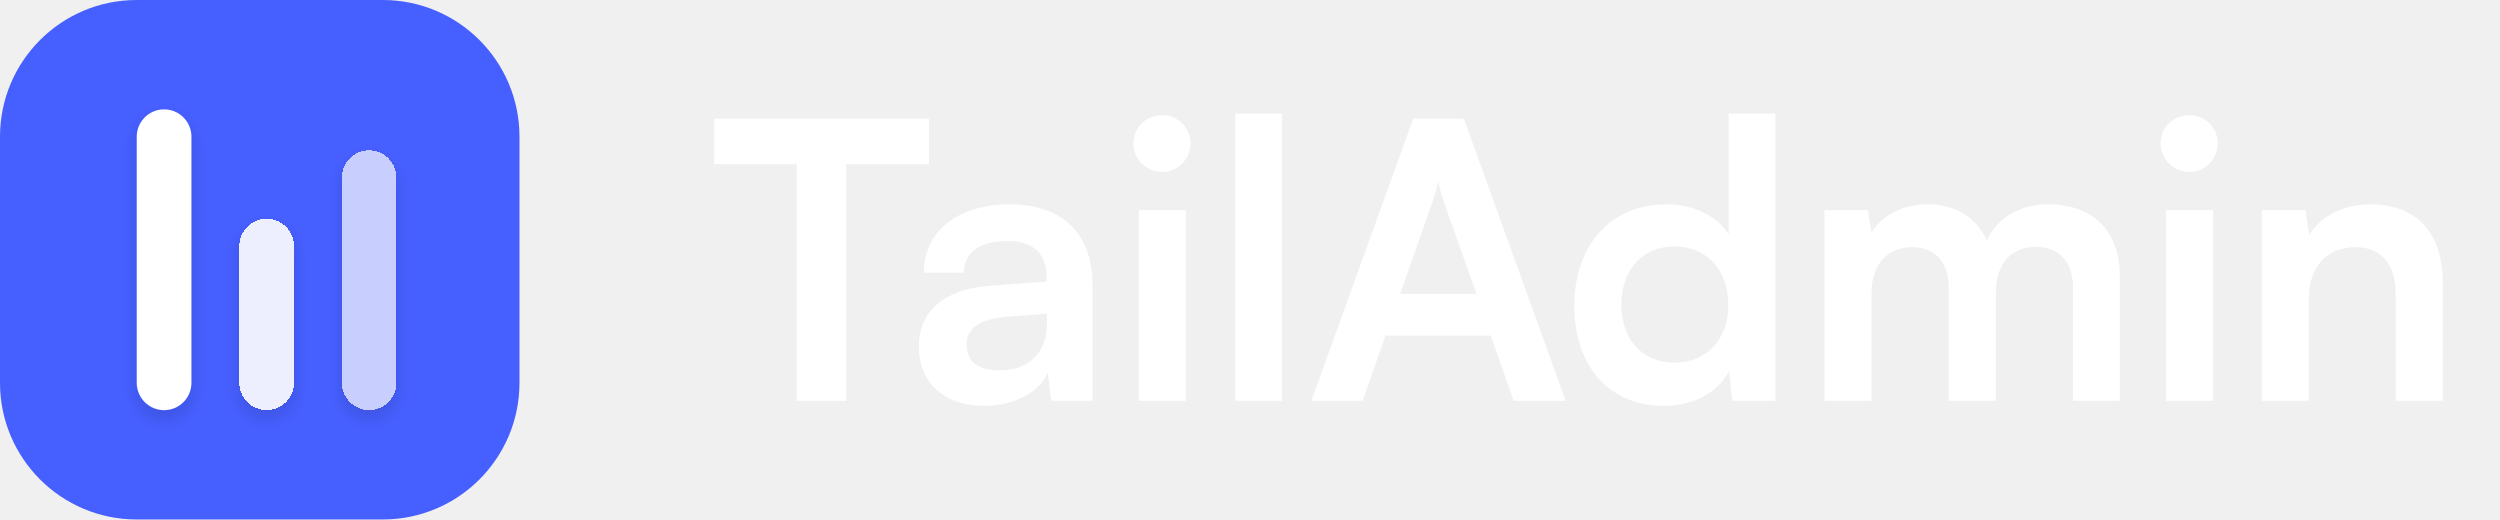
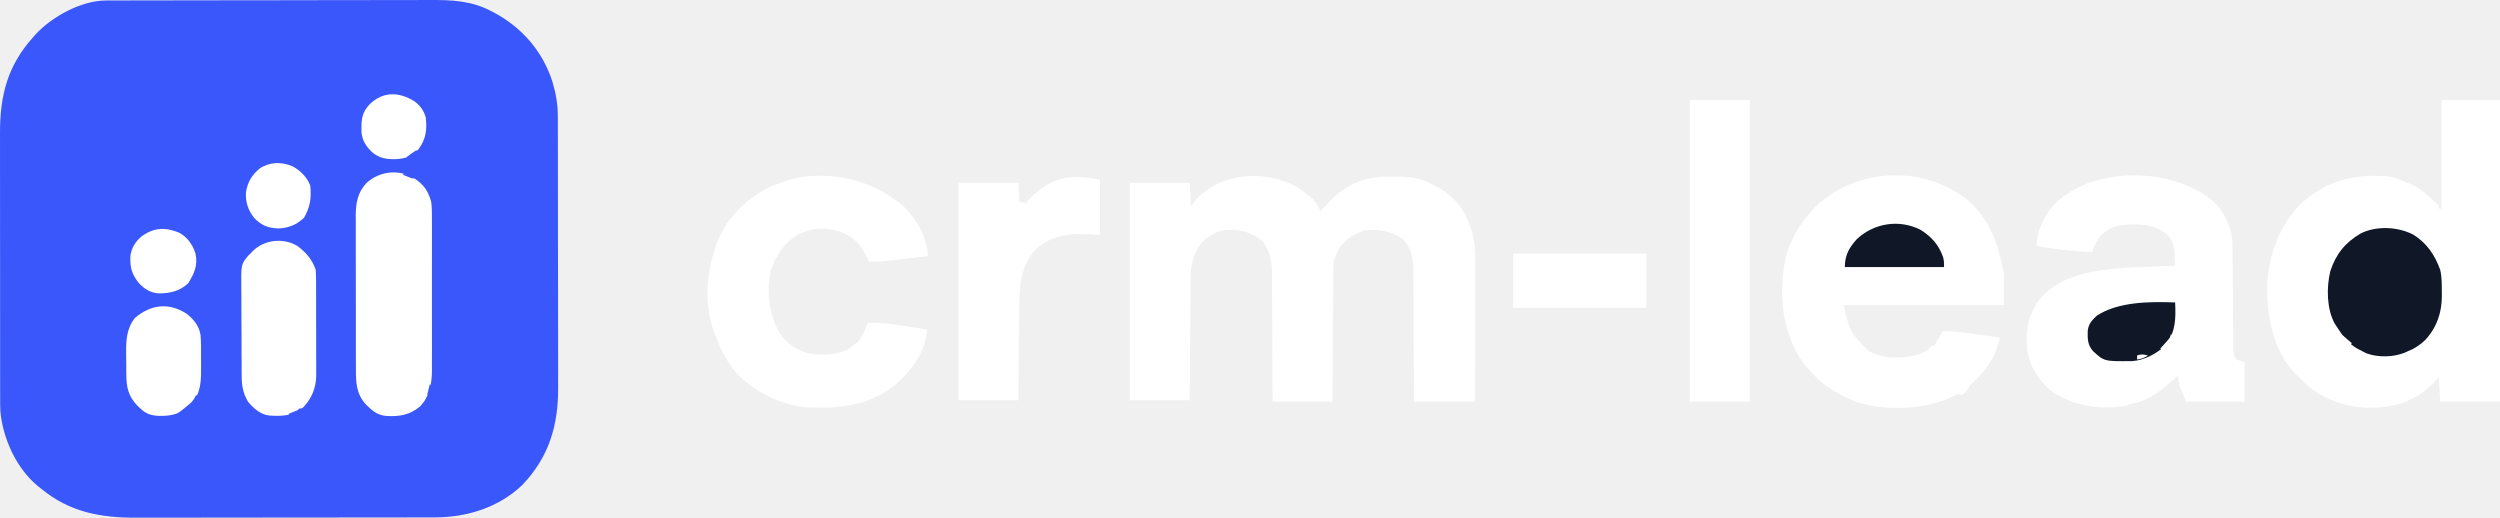
- <svg xmlns="http://www.w3.org/2000/svg" width="154" height="32" viewBox="0 0 154 32" fill="none">
-   <path d="M0 8.421C0 3.77 3.77 0 8.421 0H23.579C28.23 0 32 3.77 32 8.421V23.579C32 28.23 28.23 32 23.579 32H8.421C3.77 32 0 28.23 0 23.579V8.421Z" fill="#465FFF" />
-   <g filter="url(#filter0_d_1608_324)">
-     <path d="M8.424 8.422C8.424 7.491 9.178 6.737 10.108 6.737C11.038 6.737 11.792 7.491 11.792 8.422V23.579C11.792 24.51 11.038 25.264 10.108 25.264C9.178 25.264 8.424 24.51 8.424 23.579V8.422Z" fill="white" />
+ <svg xmlns="http://www.w3.org/2000/svg" viewBox="0 0 152 31.476" width="152" height="31.476" fill="none" customFrame="#000000">
+   <g id="Группа 3">
+     <path id="Вектор 3" d="M148.446 6.074C149.619 6.074 150.792 6.074 152 6.074C152 12.128 152 18.183 152 24.421C150.8 24.421 149.6 24.421 148.364 24.421C148.323 23.684 148.323 23.684 148.281 22.933C148.152 23.071 148.022 23.209 147.889 23.351C146.819 24.434 145.541 24.776 144.051 24.793C142.474 24.773 141.004 24.182 139.891 23.064C139.823 22.993 139.756 22.923 139.686 22.85C139.638 22.802 139.589 22.754 139.538 22.704C138.202 21.289 137.808 19.184 137.848 17.313C137.918 15.481 138.663 13.537 140.017 12.272C141.459 11.042 142.954 10.61 144.81 10.702C144.924 10.706 144.924 10.706 145.04 10.71C145.526 10.743 145.94 10.915 146.38 11.115C146.449 11.144 146.517 11.173 146.587 11.203C147.161 11.462 147.586 11.834 148.033 12.272C148.082 12.317 148.131 12.362 148.181 12.408C148.281 12.52 148.281 12.52 148.281 12.685C148.336 12.685 148.39 12.685 148.446 12.685C148.446 10.504 148.446 8.322 148.446 6.074Z" fill="rgb(255,255,255)" fill-rule="nonzero" />
+     <path id="Вектор 4" d="M78.933 11.422C79.467 11.772 80.091 12.207 80.266 12.851C80.319 12.798 80.372 12.745 80.427 12.691C80.465 12.653 80.503 12.615 80.543 12.576C80.642 12.476 80.738 12.373 80.832 12.268C81.704 11.327 82.793 10.804 84.077 10.743C84.288 10.739 84.498 10.738 84.709 10.738C84.791 10.738 84.791 10.738 84.874 10.738C85.764 10.742 86.438 10.831 87.209 11.28C87.284 11.319 87.361 11.358 87.439 11.398C88.501 11.971 89.103 12.857 89.466 13.987C89.668 14.667 89.7 15.3 89.697 16.005C89.697 16.096 89.697 16.187 89.697 16.281C89.697 16.581 89.697 16.881 89.696 17.181C89.696 17.39 89.695 17.598 89.695 17.807C89.695 18.299 89.695 18.791 89.694 19.283C89.693 19.843 89.692 20.404 89.692 20.964C89.691 22.116 89.689 23.268 89.688 24.421C88.46 24.421 87.233 24.421 85.969 24.421C85.968 24.163 85.967 23.904 85.966 23.639C85.964 22.784 85.959 21.928 85.954 21.073C85.95 20.555 85.948 20.037 85.946 19.519C85.945 19.019 85.942 18.518 85.938 18.018C85.937 17.827 85.936 17.637 85.936 17.446C85.936 17.178 85.934 16.911 85.931 16.643C85.932 16.565 85.932 16.487 85.933 16.407C85.922 15.742 85.793 15.033 85.302 14.55C84.616 14.047 83.829 13.903 82.994 14.008C82.722 14.085 82.492 14.193 82.25 14.338C82.197 14.368 82.145 14.398 82.091 14.429C81.544 14.775 81.26 15.294 81.093 15.908C81.068 16.188 81.067 16.466 81.067 16.746C81.066 16.829 81.065 16.912 81.064 16.998C81.061 17.272 81.06 17.545 81.059 17.819C81.057 18.009 81.056 18.199 81.054 18.389C81.05 18.889 81.046 19.389 81.043 19.888C81.04 20.399 81.036 20.909 81.032 21.419C81.024 22.419 81.017 23.42 81.01 24.421C79.81 24.421 78.61 24.421 77.374 24.421C77.373 24.165 77.373 23.909 77.372 23.646C77.369 22.799 77.364 21.953 77.359 21.106C77.356 20.593 77.353 20.08 77.352 19.567C77.35 19.071 77.347 18.575 77.344 18.079C77.342 17.891 77.342 17.702 77.342 17.514C77.341 17.248 77.339 16.983 77.337 16.718C77.337 16.641 77.337 16.564 77.338 16.484C77.328 15.826 77.185 15.194 76.764 14.674C76.022 14.091 75.425 13.915 74.484 13.984C73.916 14.064 73.412 14.373 73.03 14.793C72.52 15.474 72.391 16.145 72.389 16.973C72.388 17.093 72.388 17.093 72.387 17.215C72.384 17.478 72.383 17.74 72.381 18.003C72.38 18.185 72.378 18.368 72.376 18.55C72.372 19.03 72.369 19.509 72.366 19.989C72.362 20.565 72.357 21.14 72.352 21.716C72.345 22.59 72.339 23.464 72.333 24.338C71.133 24.338 69.933 24.338 68.697 24.338C68.697 19.974 68.697 15.611 68.697 11.115C69.897 11.115 71.097 11.115 72.333 11.115C72.374 11.811 72.374 11.811 72.415 12.52C72.506 12.409 72.596 12.299 72.689 12.184C74.231 10.455 77.013 10.276 78.933 11.422Z" fill="rgb(255,255,255)" fill-rule="nonzero" />
+     <path id="Вектор 5" d="M134.498 12.168C135.182 12.783 135.651 13.758 135.735 14.675C135.742 14.856 135.743 15.037 135.743 15.218C135.744 15.286 135.744 15.354 135.745 15.425C135.746 15.571 135.747 15.718 135.747 15.864C135.748 16.096 135.75 16.328 135.752 16.56C135.756 17.136 135.759 17.712 135.762 18.288C135.765 18.775 135.768 19.263 135.772 19.751C135.774 19.98 135.774 20.208 135.775 20.437C135.776 20.576 135.777 20.716 135.778 20.856C135.778 20.92 135.778 20.983 135.778 21.049C135.774 21.486 135.774 21.486 135.967 21.859C136.213 21.941 136.213 21.941 136.463 22.024C136.463 22.815 136.463 23.606 136.463 24.421C135.291 24.421 134.118 24.421 132.91 24.421C132.445 23.305 132.445 23.305 132.414 22.85C132.355 22.903 132.355 22.903 132.295 22.957C131.475 23.684 130.69 24.361 129.58 24.556C129.437 24.573 129.437 24.573 129.356 24.669C127.75 24.916 126.197 24.736 124.811 23.842C124.05 23.26 123.488 22.436 123.287 21.492C123.125 20.258 123.247 19.242 123.984 18.222C124.915 17.098 126.312 16.643 127.715 16.437C127.821 16.422 127.821 16.422 127.929 16.406C128.794 16.286 129.662 16.255 130.534 16.224C130.701 16.217 130.869 16.21 131.037 16.203C131.441 16.186 131.845 16.171 132.249 16.156C132.239 15.958 132.229 15.759 132.218 15.561C132.216 15.505 132.214 15.449 132.211 15.391C132.184 14.919 132.079 14.598 131.753 14.256C131.027 13.631 130.093 13.613 129.183 13.663C128.611 13.715 128.053 13.951 127.67 14.388C127.442 14.689 127.32 14.967 127.207 15.33C126.435 15.298 125.675 15.228 124.909 15.123C124.79 15.107 124.79 15.107 124.668 15.091C124.101 15.011 124.101 15.011 123.819 14.917C123.889 13.838 124.328 12.997 125.098 12.235C127.564 10.096 131.974 10.195 134.498 12.168Z" fill="rgb(255,255,255)" fill-rule="nonzero" />
+     <path id="Вектор 6" d="M119.615 12.143C121.002 13.372 121.512 14.872 121.836 16.652C121.836 17.279 121.836 17.907 121.836 18.553C118.618 18.553 115.399 18.553 112.084 18.553C112.49 20.203 112.49 20.203 113.608 21.342C114.164 21.613 114.619 21.739 115.235 21.735C115.303 21.735 115.37 21.734 115.441 21.734C116.088 21.717 116.866 21.606 117.352 21.142C117.386 21.106 117.42 21.07 117.456 21.032C117.51 21.032 117.565 21.032 117.621 21.032C117.652 20.968 117.652 20.968 117.683 20.903C117.819 20.638 117.968 20.381 118.117 20.123C119.286 20.162 120.434 20.355 121.588 20.536C121.328 21.878 120.46 22.91 119.398 23.734C117.812 24.79 115.544 24.98 113.711 24.663C111.995 24.293 110.441 23.262 109.455 21.803C108.31 19.943 108.13 17.796 108.564 15.693C108.974 14.038 110.095 12.614 111.505 11.694C114.054 10.175 117.279 10.328 119.615 12.143Z" fill="rgb(255,255,255)" fill-rule="nonzero" />
+     <path id="Вектор 7" d="M49.593 10.689C51.407 10.638 53.012 11.126 54.482 12.19C54.546 12.235 54.609 12.281 54.675 12.328C55.453 12.946 56.185 14.04 56.329 15.029C56.349 15.212 56.367 15.395 56.383 15.578C55.983 15.625 55.583 15.672 55.183 15.719C55.048 15.735 54.912 15.751 54.776 15.767C54.58 15.79 54.384 15.813 54.188 15.836C54.128 15.843 54.068 15.851 54.006 15.858C53.611 15.903 53.227 15.915 52.829 15.908C52.801 15.844 52.773 15.779 52.744 15.712C52.349 14.856 51.931 14.397 51.044 14.068C50.179 13.805 49.343 13.852 48.532 14.256C47.687 14.764 47.189 15.501 46.869 16.423C46.587 17.631 46.753 19.073 47.349 20.165C47.823 20.872 48.392 21.294 49.217 21.491C50.126 21.643 51.044 21.568 51.848 21.094C52.328 20.731 52.56 20.186 52.747 19.627C53.541 19.589 54.296 19.708 55.076 19.834C55.203 19.854 55.331 19.874 55.458 19.894C55.766 19.942 56.075 19.991 56.383 20.041C56.24 21.429 55.44 22.529 54.4 23.429C52.821 24.699 50.82 24.884 48.862 24.751C47.58 24.596 46.291 24.011 45.309 23.181C45.222 23.108 45.222 23.108 45.133 23.033C44.354 22.317 43.848 21.353 43.491 20.371C43.466 20.311 43.442 20.25 43.417 20.188C42.847 18.683 42.924 16.84 43.408 15.33C43.431 15.251 43.454 15.172 43.477 15.09C43.999 13.454 45.154 12.263 46.631 11.446C46.902 11.315 47.173 11.211 47.458 11.115C47.537 11.086 47.617 11.056 47.7 11.025C48.346 10.794 48.911 10.717 49.593 10.689Z" fill="rgb(255,255,255)" fill-rule="nonzero" />
+     <path id="Вектор 8" d="M102.745 6.074C103.945 6.074 105.145 6.074 106.382 6.074C106.382 12.128 106.382 18.183 106.382 24.421C105.182 24.421 103.982 24.421 102.745 24.421C102.745 18.366 102.745 12.312 102.745 6.074Z" fill="rgb(255,255,255)" fill-rule="nonzero" />
+     <path id="Вектор 9" d="M66.879 10.95C66.879 12.041 66.879 13.132 66.879 14.256C65.897 14.24 65.897 14.24 65.593 14.233C64.602 14.226 63.741 14.473 62.994 15.149C61.961 16.256 61.977 17.578 61.968 19.003C61.967 19.158 61.965 19.312 61.964 19.466C61.959 19.87 61.956 20.273 61.953 20.676C61.949 21.162 61.944 21.647 61.939 22.133C61.932 22.868 61.926 23.603 61.92 24.338C60.72 24.338 59.52 24.338 58.284 24.338C58.284 19.974 58.284 15.611 58.284 11.115C59.484 11.115 60.684 11.115 61.92 11.115C61.947 11.715 61.974 12.315 62.003 12.933C62.083 12.811 62.163 12.688 62.245 12.561C62.87 11.677 63.762 10.999 64.85 10.805C65.566 10.737 66.185 10.752 66.879 10.95Z" fill="rgb(255,255,255)" fill-rule="nonzero" />
+     <path id="Вектор 12" d="M146.711 14.256C147.542 14.764 148.036 15.497 148.364 16.404C148.468 16.852 148.462 17.3 148.462 17.758C148.463 17.833 148.464 17.907 148.465 17.985C148.467 19.015 148.144 19.946 147.424 20.702C147.1 21.001 146.79 21.204 146.38 21.363C146.328 21.387 146.275 21.412 146.22 21.437C145.517 21.727 144.578 21.743 143.865 21.477C143.737 21.415 143.612 21.349 143.488 21.28C143.424 21.247 143.361 21.214 143.296 21.18C142.747 20.858 142.423 20.404 142.083 19.875C142.039 19.808 141.995 19.74 141.949 19.67C141.459 18.775 141.445 17.478 141.68 16.497C142.023 15.443 142.583 14.753 143.527 14.195C144.48 13.719 145.768 13.778 146.711 14.256Z" fill="rgb(16,24,40)" fill-rule="nonzero" />
+     <path id="Вектор 13" d="M92.002 15.413C94.674 15.413 97.347 15.413 100.101 15.413C100.101 16.503 100.101 17.594 100.101 18.718C97.428 18.718 94.755 18.718 92.002 18.718C92.002 17.627 92.002 16.537 92.002 15.413Z" fill="rgb(255,255,255)" fill-rule="nonzero" />
+     <path id="Вектор 15" d="M132.249 18.388C132.289 19.368 132.294 20.148 131.68 20.965C131.201 21.48 130.328 21.924 129.629 21.955C127.938 21.973 127.938 21.973 127.259 21.351C126.921 20.966 126.924 20.614 126.933 20.116C126.979 19.696 127.179 19.488 127.471 19.204C128.771 18.337 130.726 18.33 132.249 18.388Z" fill="rgb(16,24,40)" fill-rule="nonzero" />
+     <path id="Вектор 17" d="M116.752 13.963C117.429 14.379 117.879 14.887 118.143 15.64C118.199 15.908 118.199 15.908 118.199 16.239C116.208 16.239 114.218 16.239 112.166 16.239C112.166 15.519 112.427 15.052 112.91 14.524C113.955 13.559 115.466 13.323 116.752 13.963Z" fill="rgb(16,24,40)" fill-rule="nonzero" />
+     <g id="Группа 1">
+       <path id="Вектор 2" d="M6.443 0.03C6.52 0.03 6.596 0.029 6.675 0.029C6.799 0.029 6.799 0.029 6.927 0.029C7.06 0.029 7.06 0.029 7.196 0.028C7.494 0.027 7.793 0.027 8.091 0.026C8.305 0.026 8.519 0.025 8.733 0.025C9.375 0.023 10.017 0.022 10.659 0.022C10.962 0.021 11.265 0.021 11.568 0.02C12.575 0.019 13.582 0.018 14.59 0.017C14.851 0.017 15.112 0.017 15.374 0.017C15.439 0.017 15.504 0.017 15.57 0.017C16.621 0.016 17.672 0.014 18.722 0.011C19.802 0.008 20.882 0.007 21.962 0.007C22.568 0.006 23.174 0.006 23.78 0.004C24.35 0.002 24.921 0.001 25.491 0.002C25.7 0.002 25.909 0.002 26.117 0.001C27.459 -0.006 28.665 0.036 29.875 0.682C29.93 0.71 29.985 0.739 30.041 0.768C31.745 1.676 32.994 3.124 33.586 4.965C33.799 5.687 33.917 6.339 33.916 7.089C33.916 7.204 33.916 7.204 33.917 7.321C33.917 7.577 33.917 7.833 33.917 8.09C33.918 8.273 33.918 8.457 33.919 8.641C33.92 9.14 33.92 9.64 33.921 10.139C33.921 10.451 33.921 10.763 33.922 11.076C33.923 11.941 33.924 12.807 33.924 13.673C33.924 13.728 33.924 13.784 33.924 13.841C33.924 13.896 33.924 13.952 33.924 14.009C33.924 14.121 33.924 14.234 33.924 14.346C33.924 14.402 33.924 14.458 33.924 14.515C33.924 15.418 33.926 16.32 33.928 17.222C33.93 18.15 33.931 19.078 33.931 20.006C33.931 20.527 33.931 21.047 33.933 21.568C33.934 22.058 33.934 22.548 33.934 23.038C33.934 23.217 33.934 23.396 33.935 23.575C33.945 25.865 33.379 27.786 31.766 29.477C30.333 30.855 28.389 31.459 26.435 31.457C26.35 31.457 26.266 31.457 26.179 31.457C25.898 31.458 25.616 31.458 25.335 31.459C25.132 31.459 24.93 31.459 24.728 31.46C24.179 31.461 23.63 31.461 23.081 31.462C22.737 31.462 22.394 31.462 22.05 31.463C21.098 31.464 20.146 31.465 19.193 31.465C19.132 31.465 19.072 31.465 19.009 31.465C18.948 31.465 18.887 31.465 18.824 31.465C18.7 31.465 18.577 31.465 18.453 31.465C18.392 31.465 18.331 31.465 18.267 31.465C17.275 31.465 16.283 31.467 15.29 31.469C14.27 31.471 13.249 31.472 12.228 31.472C11.655 31.472 11.083 31.472 10.511 31.474C9.972 31.475 9.433 31.476 8.894 31.475C8.697 31.475 8.5 31.475 8.303 31.476C6.116 31.484 4.236 31.144 2.5 29.71C2.432 29.658 2.364 29.606 2.295 29.552C0.992 28.465 0.176 26.672 0.021 24.999C0.01 24.741 0.009 24.484 0.01 24.227C0.01 24.151 0.009 24.076 0.009 23.999C0.009 23.749 0.009 23.498 0.009 23.248C0.009 23.068 0.008 22.888 0.008 22.708C0.007 22.22 0.007 21.732 0.007 21.243C0.007 20.938 0.007 20.633 0.007 20.328C0.006 19.262 0.005 18.196 0.006 17.13C0.006 16.138 0.005 15.146 0.003 14.153C0.002 13.3 0.002 12.447 0.002 11.594C0.002 11.085 0.002 10.576 0.001 10.068C7.12477e-05 9.589 6.87256e-05 9.11 0.001 8.631C0.001 8.456 0.001 8.28 5.98985e-05 8.105C-0.006 5.821 0.453 4.003 2.004 2.272C2.055 2.214 2.105 2.156 2.158 2.096C3.165 1.004 4.947 0.033 6.443 0.03Z" fill="rgb(58,87,252)" fill-rule="nonzero" />
+       <path id="Вектор 10" d="M25.227 10.867C25.777 11.238 26.044 11.634 26.218 12.272C26.263 12.638 26.264 13 26.261 13.368C26.262 13.475 26.262 13.582 26.263 13.691C26.265 13.982 26.264 14.272 26.263 14.562C26.262 14.867 26.263 15.173 26.263 15.478C26.264 15.991 26.263 16.503 26.262 17.016C26.26 17.607 26.26 18.197 26.262 18.788C26.264 19.297 26.264 19.806 26.263 20.315C26.262 20.618 26.262 20.921 26.264 21.224C26.265 21.563 26.263 21.901 26.261 22.24C26.262 22.339 26.263 22.438 26.263 22.54C26.255 23.331 26.113 24.122 25.54 24.709C24.917 25.233 24.285 25.334 23.492 25.292C23.038 25.246 22.739 25.069 22.417 24.751C22.345 24.683 22.345 24.683 22.271 24.613C21.66 23.968 21.637 23.267 21.64 22.418C21.639 22.309 21.639 22.201 21.638 22.089C21.637 21.794 21.637 21.498 21.637 21.202C21.637 20.954 21.637 20.707 21.636 20.459C21.635 19.875 21.635 19.29 21.636 18.705C21.637 18.104 21.636 17.502 21.634 16.901C21.632 16.383 21.631 15.865 21.632 15.347C21.632 15.038 21.632 14.729 21.631 14.421C21.629 14.076 21.63 13.732 21.632 13.387C21.631 13.286 21.63 13.185 21.629 13.081C21.636 12.32 21.753 11.687 22.288 11.12C23.093 10.389 24.296 10.263 25.227 10.867Z" fill="rgb(255,255,255)" fill-rule="nonzero" />
+       <path id="Вектор 11" d="M18.043 14.932C18.573 15.303 18.991 15.784 19.194 16.404C19.21 16.631 19.217 16.85 19.217 17.077C19.217 17.143 19.217 17.21 19.218 17.278C19.219 17.498 19.219 17.718 19.219 17.937C19.219 18.09 19.219 18.244 19.22 18.397C19.22 18.718 19.22 19.039 19.22 19.36C19.22 19.771 19.221 20.181 19.223 20.591C19.224 20.908 19.224 21.224 19.224 21.541C19.224 21.692 19.224 21.843 19.225 21.995C19.226 22.207 19.226 22.419 19.225 22.631C19.226 22.724 19.226 22.724 19.227 22.818C19.219 23.571 18.964 24.202 18.45 24.751C17.823 25.298 17.173 25.31 16.376 25.265C15.824 25.201 15.435 24.837 15.086 24.432C14.773 23.914 14.694 23.44 14.695 22.848C14.694 22.777 14.694 22.705 14.693 22.632C14.69 22.397 14.69 22.163 14.69 21.929C14.689 21.765 14.688 21.601 14.687 21.437C14.686 21.094 14.685 20.75 14.685 20.407C14.685 19.969 14.682 19.531 14.678 19.093C14.675 18.754 14.674 18.415 14.675 18.077C14.674 17.915 14.673 17.754 14.671 17.592C14.655 16.069 14.655 16.069 15.094 15.544C15.138 15.5 15.182 15.457 15.227 15.413C15.275 15.363 15.322 15.314 15.371 15.263C16.063 14.575 17.198 14.448 18.043 14.932Z" fill="rgb(255,255,255)" fill-rule="nonzero" />
+       <path id="Вектор 14" d="M11.344 19.072C11.774 19.407 12.116 19.826 12.194 20.378C12.228 20.807 12.228 21.235 12.223 21.664C12.221 21.894 12.223 22.124 12.226 22.353C12.227 23.213 12.214 23.941 11.589 24.596C11.008 25.147 10.496 25.294 9.717 25.287C9.223 25.27 8.894 25.189 8.533 24.834C8.474 24.778 8.414 24.722 8.353 24.664C7.787 24.083 7.681 23.511 7.679 22.724C7.678 22.66 7.678 22.595 7.677 22.528C7.676 22.391 7.676 22.255 7.676 22.118C7.676 21.911 7.673 21.705 7.669 21.498C7.664 20.685 7.686 19.996 8.206 19.328C9.17 18.512 10.254 18.375 11.344 19.072Z" fill="rgb(255,255,255)" fill-rule="nonzero" />
+       <path id="Вектор 16" d="M25.207 6.165C25.558 6.425 25.773 6.732 25.888 7.148C25.966 7.915 25.905 8.423 25.459 9.059C25.066 9.497 24.674 9.641 24.085 9.675C23.522 9.689 23.09 9.633 22.64 9.268C22.25 8.889 22.028 8.563 21.976 8.014C21.969 7.304 21.974 6.866 22.483 6.331C23.313 5.539 24.276 5.584 25.207 6.165Z" fill="rgb(255,255,255)" fill-rule="nonzero" />
+       <path id="Вектор 18" d="M10.881 14.141C11.387 14.413 11.716 14.869 11.885 15.413C12.04 16.121 11.817 16.62 11.446 17.215C10.938 17.709 10.308 17.846 9.619 17.837C9.119 17.784 8.783 17.576 8.444 17.212C8.016 16.679 7.914 16.297 7.922 15.613C7.984 15.076 8.227 14.689 8.64 14.345C9.387 13.831 10.041 13.806 10.881 14.141Z" fill="rgb(255,255,255)" fill-rule="nonzero" />
+       <path id="Вектор 19" d="M17.82 10.129C18.291 10.395 18.662 10.773 18.863 11.28C18.939 12.023 18.861 12.593 18.486 13.238C18.026 13.674 17.544 13.868 16.911 13.889C16.285 13.861 15.878 13.7 15.449 13.243C15.092 12.786 14.926 12.305 14.951 11.723C15.044 11.08 15.3 10.649 15.797 10.237C16.413 9.834 17.158 9.824 17.82 10.129Z" fill="rgb(255,255,255)" fill-rule="nonzero" />
+     </g>
+     <path id="Вектор 20" d="M66.465 10.95C66.602 10.95 66.738 10.95 66.879 10.95C66.879 12.041 66.879 13.132 66.879 14.256C66.688 14.256 66.497 14.256 66.3 14.256C66.464 14.215 66.464 14.215 66.631 14.173C66.631 13.137 66.631 12.1 66.631 11.033C66.576 11.005 66.522 10.978 66.465 10.95Z" fill="rgb(255,255,255)" fill-rule="nonzero" />
+     <path id="Вектор 21" d="M11.921 24.007C11.976 24.089 12.03 24.171 12.087 24.255C11.994 24.366 11.901 24.476 11.808 24.586C11.73 24.678 11.73 24.678 11.651 24.772C11.604 24.82 11.557 24.867 11.508 24.916C11.454 24.916 11.399 24.916 11.343 24.916C11.343 24.971 11.343 25.026 11.343 25.082C11.152 25.109 10.961 25.136 10.764 25.164C10.812 25.129 10.859 25.094 10.908 25.058C11.089 24.921 11.263 24.78 11.436 24.632C11.521 24.561 11.521 24.561 11.607 24.488C11.758 24.336 11.838 24.203 11.921 24.007Z" fill="rgb(58,87,252)" fill-rule="nonzero" />
+     <path id="Вектор 22" d="M55.722 13.925C55.804 13.952 55.885 13.98 55.97 14.008C56.084 14.254 56.084 14.254 56.192 14.566C56.228 14.667 56.264 14.769 56.301 14.874C56.373 15.129 56.401 15.317 56.383 15.578C56.301 15.551 56.219 15.523 56.135 15.495C56.038 15.252 56.05 15.173 56.135 14.917C56.135 14.835 56.135 14.753 56.135 14.669C56.08 14.669 56.026 14.669 55.97 14.669C55.97 14.532 55.97 14.396 55.97 14.256C55.915 14.256 55.861 14.256 55.804 14.256C55.777 14.146 55.75 14.037 55.722 13.925Z" fill="rgb(255,255,255)" fill-rule="nonzero" />
+     <path id="Вектор 23" d="M26.301 21.776C26.328 21.776 26.356 21.776 26.384 21.776C26.384 22.376 26.384 22.976 26.384 23.594C26.357 23.594 26.329 23.594 26.301 23.594C26.301 22.994 26.301 22.394 26.301 21.776ZM26.136 23.346C26.19 23.428 26.245 23.51 26.301 23.594C26.229 23.816 26.229 23.816 26.136 24.007C26.081 24.007 26.027 24.007 25.971 24.007C26.025 23.789 26.08 23.571 26.136 23.346Z" fill="rgb(58,87,252)" fill-rule="nonzero" />
+     <path id="Вектор 24" d="M62.003 12.272C62.139 12.299 62.275 12.327 62.416 12.355C62.211 12.723 62.211 12.723 62.003 13.099C61.975 13.099 61.948 13.099 61.92 13.099C61.918 12.976 61.916 12.854 61.915 12.732C61.914 12.664 61.913 12.596 61.912 12.526C61.92 12.355 61.92 12.355 62.003 12.272Z" fill="rgb(255,255,255)" fill-rule="nonzero" />
+     <path id="Вектор 25" d="M124.645 17.561C124.7 17.589 124.755 17.616 124.811 17.644C124.722 17.753 124.632 17.861 124.542 17.969C124.492 18.03 124.442 18.09 124.391 18.152C124.223 18.314 124.129 18.356 123.902 18.388C123.979 18.296 124.056 18.205 124.134 18.114C124.177 18.063 124.22 18.012 124.265 17.96C124.387 17.821 124.513 17.69 124.645 17.561Z" fill="rgb(255,255,255)" fill-rule="nonzero" />
+     <path id="Вектор 26" d="M132.001 20.288C132.057 20.428 132.057 20.428 132.083 20.619C131.955 20.882 131.804 21.084 131.587 21.28C131.506 21.253 131.424 21.226 131.339 21.198C131.38 21.153 131.421 21.108 131.463 21.062C131.516 21.003 131.569 20.943 131.624 20.883C131.676 20.824 131.729 20.765 131.783 20.705C131.934 20.537 131.934 20.537 132.001 20.288Z" fill="rgb(255,255,255)" fill-rule="nonzero" />
+     <path id="Вектор 27" d="M110.844 12.272C110.715 12.589 110.521 12.791 110.266 13.016C110.087 13.069 110.087 13.069 109.935 13.099C110.012 13.007 110.09 12.916 110.168 12.825C110.211 12.774 110.254 12.723 110.298 12.671C110.649 12.272 110.649 12.272 110.844 12.272Z" fill="rgb(255,255,255)" fill-rule="nonzero" />
+     <path id="Вектор 28" d="M52.168 20.784C52.223 20.839 52.277 20.893 52.333 20.95C52.047 21.195 52.047 21.195 51.755 21.445C51.673 21.391 51.591 21.336 51.507 21.28C51.725 21.117 51.943 20.953 52.168 20.784Z" fill="rgb(255,255,255)" fill-rule="nonzero" />
+     <path id="Вектор 29" d="M73.077 11.776C73.159 11.804 73.24 11.831 73.325 11.859C73.161 12.05 72.997 12.241 72.829 12.438C72.774 12.356 72.72 12.274 72.663 12.19C72.8 12.053 72.936 11.917 73.077 11.776Z" fill="rgb(255,255,255)" fill-rule="nonzero" />
+     <path id="Вектор 30" d="M18.202 24.834C18.257 24.834 18.311 24.834 18.367 24.834C18.316 24.989 18.316 24.989 18.202 25.164C17.944 25.268 17.944 25.268 17.706 25.33C17.652 25.275 17.597 25.221 17.541 25.164C17.635 25.125 17.729 25.086 17.825 25.046C18.099 24.947 18.099 24.947 18.202 24.834ZM17.541 25.33C17.706 25.412 17.706 25.412 17.706 25.412L17.541 25.33Z" fill="rgb(58,87,252)" fill-rule="nonzero" />
+     <path id="Вектор 31" d="M81.589 11.611C81.643 11.666 81.698 11.72 81.754 11.776C81.618 11.913 81.481 12.049 81.341 12.19C81.259 12.162 81.177 12.135 81.093 12.107C81.403 11.704 81.403 11.704 81.589 11.611Z" fill="rgb(255,255,255)" fill-rule="nonzero" />
+     <path id="Вектор 32" d="M119.77 23.429C119.655 23.704 119.534 23.858 119.274 24.007C119.192 23.98 119.11 23.953 119.026 23.925C119.505 23.429 119.505 23.429 119.77 23.429Z" fill="rgb(255,255,255)" fill-rule="nonzero" />
+     <path id="Вектор 33" d="M62.912 11.776C62.993 11.804 63.075 11.831 63.16 11.859C62.996 12.023 62.832 12.186 62.664 12.355C62.582 12.328 62.5 12.3 62.416 12.272C62.579 12.108 62.743 11.945 62.912 11.776Z" fill="rgb(255,255,255)" fill-rule="nonzero" />
+     <path id="Вектор 34" d="M130.596 21.611C130.355 21.771 130.213 21.814 129.935 21.859C129.935 21.777 129.935 21.695 129.935 21.611C130.206 21.52 130.324 21.545 130.596 21.611Z" fill="rgb(255,255,255)" fill-rule="nonzero" />
+     <path id="Вектор 35" d="M44.565 22.272C44.715 22.287 44.715 22.287 44.896 22.355C45.04 22.566 45.04 22.566 45.144 22.768C45.062 22.768 44.98 22.768 44.896 22.768C44.565 22.399 44.565 22.399 44.565 22.272Z" fill="rgb(255,255,255)" fill-rule="nonzero" />
+     <path id="Вектор 36" d="M117.869 20.536C117.896 20.645 117.923 20.755 117.951 20.867C117.706 21.072 117.706 21.072 117.456 21.28C117.401 21.253 117.346 21.226 117.29 21.198C117.341 21.177 117.393 21.157 117.445 21.136C117.653 21.014 117.697 20.921 117.786 20.702C117.813 20.647 117.841 20.593 117.869 20.536Z" fill="rgb(255,255,255)" fill-rule="nonzero" />
+     <path id="Вектор 37" d="M142.414 20.371C142.604 20.535 142.795 20.698 142.992 20.867C142.937 20.922 142.883 20.976 142.827 21.032C142.62 20.841 142.62 20.841 142.414 20.619C142.414 20.537 142.414 20.455 142.414 20.371Z" fill="rgb(255,255,255)" fill-rule="nonzero" />
+     <path id="Вектор 38" d="M112.249 19.875C112.304 19.875 112.358 19.875 112.414 19.875C112.469 20.039 112.523 20.203 112.58 20.371C112.525 20.426 112.471 20.48 112.414 20.536C112.269 20.281 112.249 20.187 112.249 19.875Z" fill="rgb(255,255,255)" fill-rule="nonzero" />
+     <path id="Вектор 39" d="M125.059 12.272C125.113 12.272 125.168 12.272 125.224 12.272C125.224 12.327 125.224 12.381 125.224 12.438C125.142 12.478 125.142 12.478 125.059 12.52C124.965 12.687 124.965 12.687 124.893 12.851C124.812 12.823 124.73 12.796 124.645 12.768C124.779 12.599 124.917 12.434 125.059 12.272Z" fill="rgb(255,255,255)" fill-rule="nonzero" />
+     <path id="Вектор 40" d="M141.504 11.28C141.586 11.308 141.668 11.335 141.752 11.363C141.659 11.487 141.659 11.487 141.504 11.611C141.241 11.627 141.241 11.627 141.009 11.611C141.171 11.487 141.321 11.372 141.504 11.28Z" fill="rgb(255,255,255)" fill-rule="nonzero" />
+     <path id="Вектор 41" d="M73.986 11.198C74.013 11.28 74.04 11.361 74.068 11.446C73.874 11.564 73.781 11.618 73.552 11.58C73.504 11.563 73.456 11.546 73.407 11.528C73.598 11.419 73.789 11.31 73.986 11.198Z" fill="rgb(255,255,255)" fill-rule="nonzero" />
+     <path id="Вектор 42" d="M127.455 11.033C127.455 11.087 127.455 11.142 127.455 11.198C127.373 11.198 127.292 11.198 127.207 11.198C127.207 11.252 127.207 11.307 127.207 11.363C126.962 11.322 126.962 11.322 126.711 11.28C126.97 11.108 127.147 11.033 127.455 11.033Z" fill="rgb(255,255,255)" fill-rule="nonzero" />
+     <path id="Вектор 43" d="M82.581 11.115C82.581 11.197 82.581 11.279 82.581 11.363C82.357 11.475 82.166 11.451 81.919 11.446C82.35 11.115 82.35 11.115 82.581 11.115Z" fill="rgb(255,255,255)" fill-rule="nonzero" />
+     <path id="Вектор 44" d="M25.309 9.132C25.364 9.186 25.419 9.241 25.475 9.297C25.28 9.47 25.182 9.542 24.917 9.56C24.825 9.553 24.825 9.553 24.731 9.545C24.921 9.401 25.111 9.264 25.309 9.132Z" fill="rgb(58,87,252)" fill-rule="nonzero" />
+     <path id="Вектор 45" d="M56.218 14.999C56.383 15.165 56.383 15.165 56.393 15.382C56.39 15.446 56.386 15.511 56.383 15.578C56.301 15.551 56.219 15.523 56.135 15.495C56.068 15.335 56.068 15.335 56.052 15.165C56.107 15.11 56.161 15.056 56.218 14.999Z" fill="rgb(255,255,255)" fill-rule="nonzero" />
+     <path id="Вектор 46" d="M24.979 10.454C25.006 10.509 25.033 10.563 25.061 10.619C25.143 10.674 25.225 10.728 25.309 10.785C25.144 10.867 25.144 10.867 24.983 10.821C24.924 10.797 24.864 10.773 24.803 10.748C24.743 10.725 24.683 10.701 24.622 10.677C24.553 10.648 24.553 10.648 24.483 10.619C24.793 10.454 24.793 10.454 24.979 10.454Z" fill="rgb(58,87,252)" fill-rule="nonzero" />
  </g>
-   <g filter="url(#filter1_d_1608_324)">
-     <path d="M14.742 15.157C14.742 14.227 15.496 13.473 16.426 13.473C17.357 13.473 18.111 14.227 18.111 15.157V23.578C18.111 24.508 17.357 25.262 16.426 25.262C15.496 25.262 14.742 24.508 14.742 23.578V15.157Z" fill="white" fill-opacity="0.9" shape-rendering="crispEdges" />
-   </g>
-   <g filter="url(#filter2_d_1608_324)">
-     <path d="M21.055 10.946C21.055 10.016 21.809 9.262 22.739 9.262C23.669 9.262 24.423 10.016 24.423 10.946V23.578C24.423 24.508 23.669 25.262 22.739 25.262C21.809 25.262 21.055 24.508 21.055 23.578V10.946Z" fill="white" fill-opacity="0.7" shape-rendering="crispEdges" />
-   </g>
-   <path d="M44 10.115H49.089V24.691H52.132V10.115H57.221V7.309H44V10.115Z" fill="white" />
-   <path d="M60.617 25C62.448 25 64.042 24.168 64.541 22.955L64.755 24.691H67.299V17.558C67.299 14.3 65.349 12.588 62.187 12.588C59.001 12.588 56.908 14.252 56.908 16.797H59.381C59.381 15.56 60.332 14.847 62.044 14.847C63.518 14.847 64.47 15.489 64.47 17.082V17.343L60.95 17.605C58.168 17.819 56.599 19.174 56.599 21.338C56.599 23.549 58.121 25 60.617 25ZM61.569 22.812C60.261 22.812 59.547 22.289 59.547 21.219C59.547 20.268 60.237 19.674 62.044 19.507L64.493 19.317V19.935C64.493 21.742 63.352 22.812 61.569 22.812Z" fill="white" />
-   <path d="M71.6 10.591C72.551 10.591 73.335 9.806 73.335 8.831C73.335 7.856 72.551 7.095 71.6 7.095C70.601 7.095 69.816 7.856 69.816 8.831C69.816 9.806 70.601 10.591 71.6 10.591ZM70.149 24.691H73.05V12.944H70.149V24.691Z" fill="white" />
-   <path d="M78.972 24.691V7H76.095V24.691H78.972Z" fill="white" />
-   <path d="M83.941 24.691L85.344 20.672H91.835L93.238 24.691H96.448L90.171 7.309H87.056L80.778 24.691H83.941ZM88.221 12.493C88.387 12.017 88.53 11.494 88.601 11.161C88.649 11.518 88.815 12.041 88.958 12.493L90.955 18.104H86.247L88.221 12.493Z" fill="white" />
-   <path d="M102.493 25C104.276 25 105.798 24.215 106.511 22.86L106.701 24.691H109.364V7H106.487V14.443C105.75 13.277 104.3 12.588 102.659 12.588C99.116 12.588 96.976 15.203 96.976 18.865C96.976 22.503 99.092 25 102.493 25ZM103.135 22.337C101.113 22.337 99.877 20.863 99.877 18.77C99.877 16.678 101.113 15.18 103.135 15.18C105.156 15.18 106.464 16.654 106.464 18.77C106.464 20.886 105.156 22.337 103.135 22.337Z" fill="white" />
-   <path d="M115.289 24.691V18.033C115.289 16.131 116.406 15.227 117.785 15.227C119.164 15.227 120.044 16.107 120.044 17.748V24.691H122.945V18.033C122.945 16.107 124.015 15.203 125.418 15.203C126.797 15.203 127.701 16.083 127.701 17.771V24.691H130.578V17.011C130.578 14.3 129.008 12.588 126.155 12.588C124.372 12.588 122.993 13.468 122.398 14.823C121.78 13.468 120.543 12.588 118.76 12.588C117.072 12.588 115.883 13.349 115.289 14.324L115.051 12.944H112.388V24.691H115.289Z" fill="white" />
-   <path d="M134.876 10.591C135.827 10.591 136.612 9.806 136.612 8.831C136.612 7.856 135.827 7.095 134.876 7.095C133.877 7.095 133.093 7.856 133.093 8.831C133.093 9.806 133.877 10.591 134.876 10.591ZM133.426 24.691H136.327V12.944H133.426V24.691Z" fill="white" />
-   <path d="M142.225 24.691V18.366C142.225 16.464 143.318 15.227 145.102 15.227C146.6 15.227 147.575 16.178 147.575 18.152V24.691H150.476V17.462C150.476 14.419 148.954 12.588 146.005 12.588C144.412 12.588 142.985 13.277 142.248 14.466L142.011 12.944H139.324V24.691H142.225Z" fill="white" />
-   <defs>
-     <filter id="filter0_d_1608_324" x="7.424" y="6.237" width="5.368" height="20.526" filterUnits="userSpaceOnUse" color-interpolation-filters="sRGB">
-       <feFlood flood-opacity="0" result="BackgroundImageFix" />
-       <feColorMatrix in="SourceAlpha" type="matrix" values="0 0 0 0 0 0 0 0 0 0 0 0 0 0 0 0 0 0 127 0" result="hardAlpha" />
-       <feOffset dy="0.5" />
-       <feGaussianBlur stdDeviation="0.5" />
-       <feComposite in2="hardAlpha" operator="out" />
-       <feColorMatrix type="matrix" values="0 0 0 0 0 0 0 0 0 0 0 0 0 0 0 0 0 0 0.12 0" />
-       <feBlend mode="normal" in2="BackgroundImageFix" result="effect1_dropShadow_1608_324" />
-       <feBlend mode="normal" in="SourceGraphic" in2="effect1_dropShadow_1608_324" result="shape" />
-     </filter>
-     <filter id="filter1_d_1608_324" x="13.742" y="12.973" width="5.368" height="13.79" filterUnits="userSpaceOnUse" color-interpolation-filters="sRGB">
-       <feFlood flood-opacity="0" result="BackgroundImageFix" />
-       <feColorMatrix in="SourceAlpha" type="matrix" values="0 0 0 0 0 0 0 0 0 0 0 0 0 0 0 0 0 0 127 0" result="hardAlpha" />
-       <feOffset dy="0.5" />
-       <feGaussianBlur stdDeviation="0.5" />
-       <feComposite in2="hardAlpha" operator="out" />
-       <feColorMatrix type="matrix" values="0 0 0 0 0 0 0 0 0 0 0 0 0 0 0 0 0 0 0.12 0" />
-       <feBlend mode="normal" in2="BackgroundImageFix" result="effect1_dropShadow_1608_324" />
-       <feBlend mode="normal" in="SourceGraphic" in2="effect1_dropShadow_1608_324" result="shape" />
-     </filter>
-     <filter id="filter2_d_1608_324" x="20.055" y="8.762" width="5.368" height="18" filterUnits="userSpaceOnUse" color-interpolation-filters="sRGB">
-       <feFlood flood-opacity="0" result="BackgroundImageFix" />
-       <feColorMatrix in="SourceAlpha" type="matrix" values="0 0 0 0 0 0 0 0 0 0 0 0 0 0 0 0 0 0 127 0" result="hardAlpha" />
-       <feOffset dy="0.5" />
-       <feGaussianBlur stdDeviation="0.5" />
-       <feComposite in2="hardAlpha" operator="out" />
-       <feColorMatrix type="matrix" values="0 0 0 0 0 0 0 0 0 0 0 0 0 0 0 0 0 0 0.12 0" />
-       <feBlend mode="normal" in2="BackgroundImageFix" result="effect1_dropShadow_1608_324" />
-       <feBlend mode="normal" in="SourceGraphic" in2="effect1_dropShadow_1608_324" result="shape" />
-     </filter>
-   </defs>
</svg>
